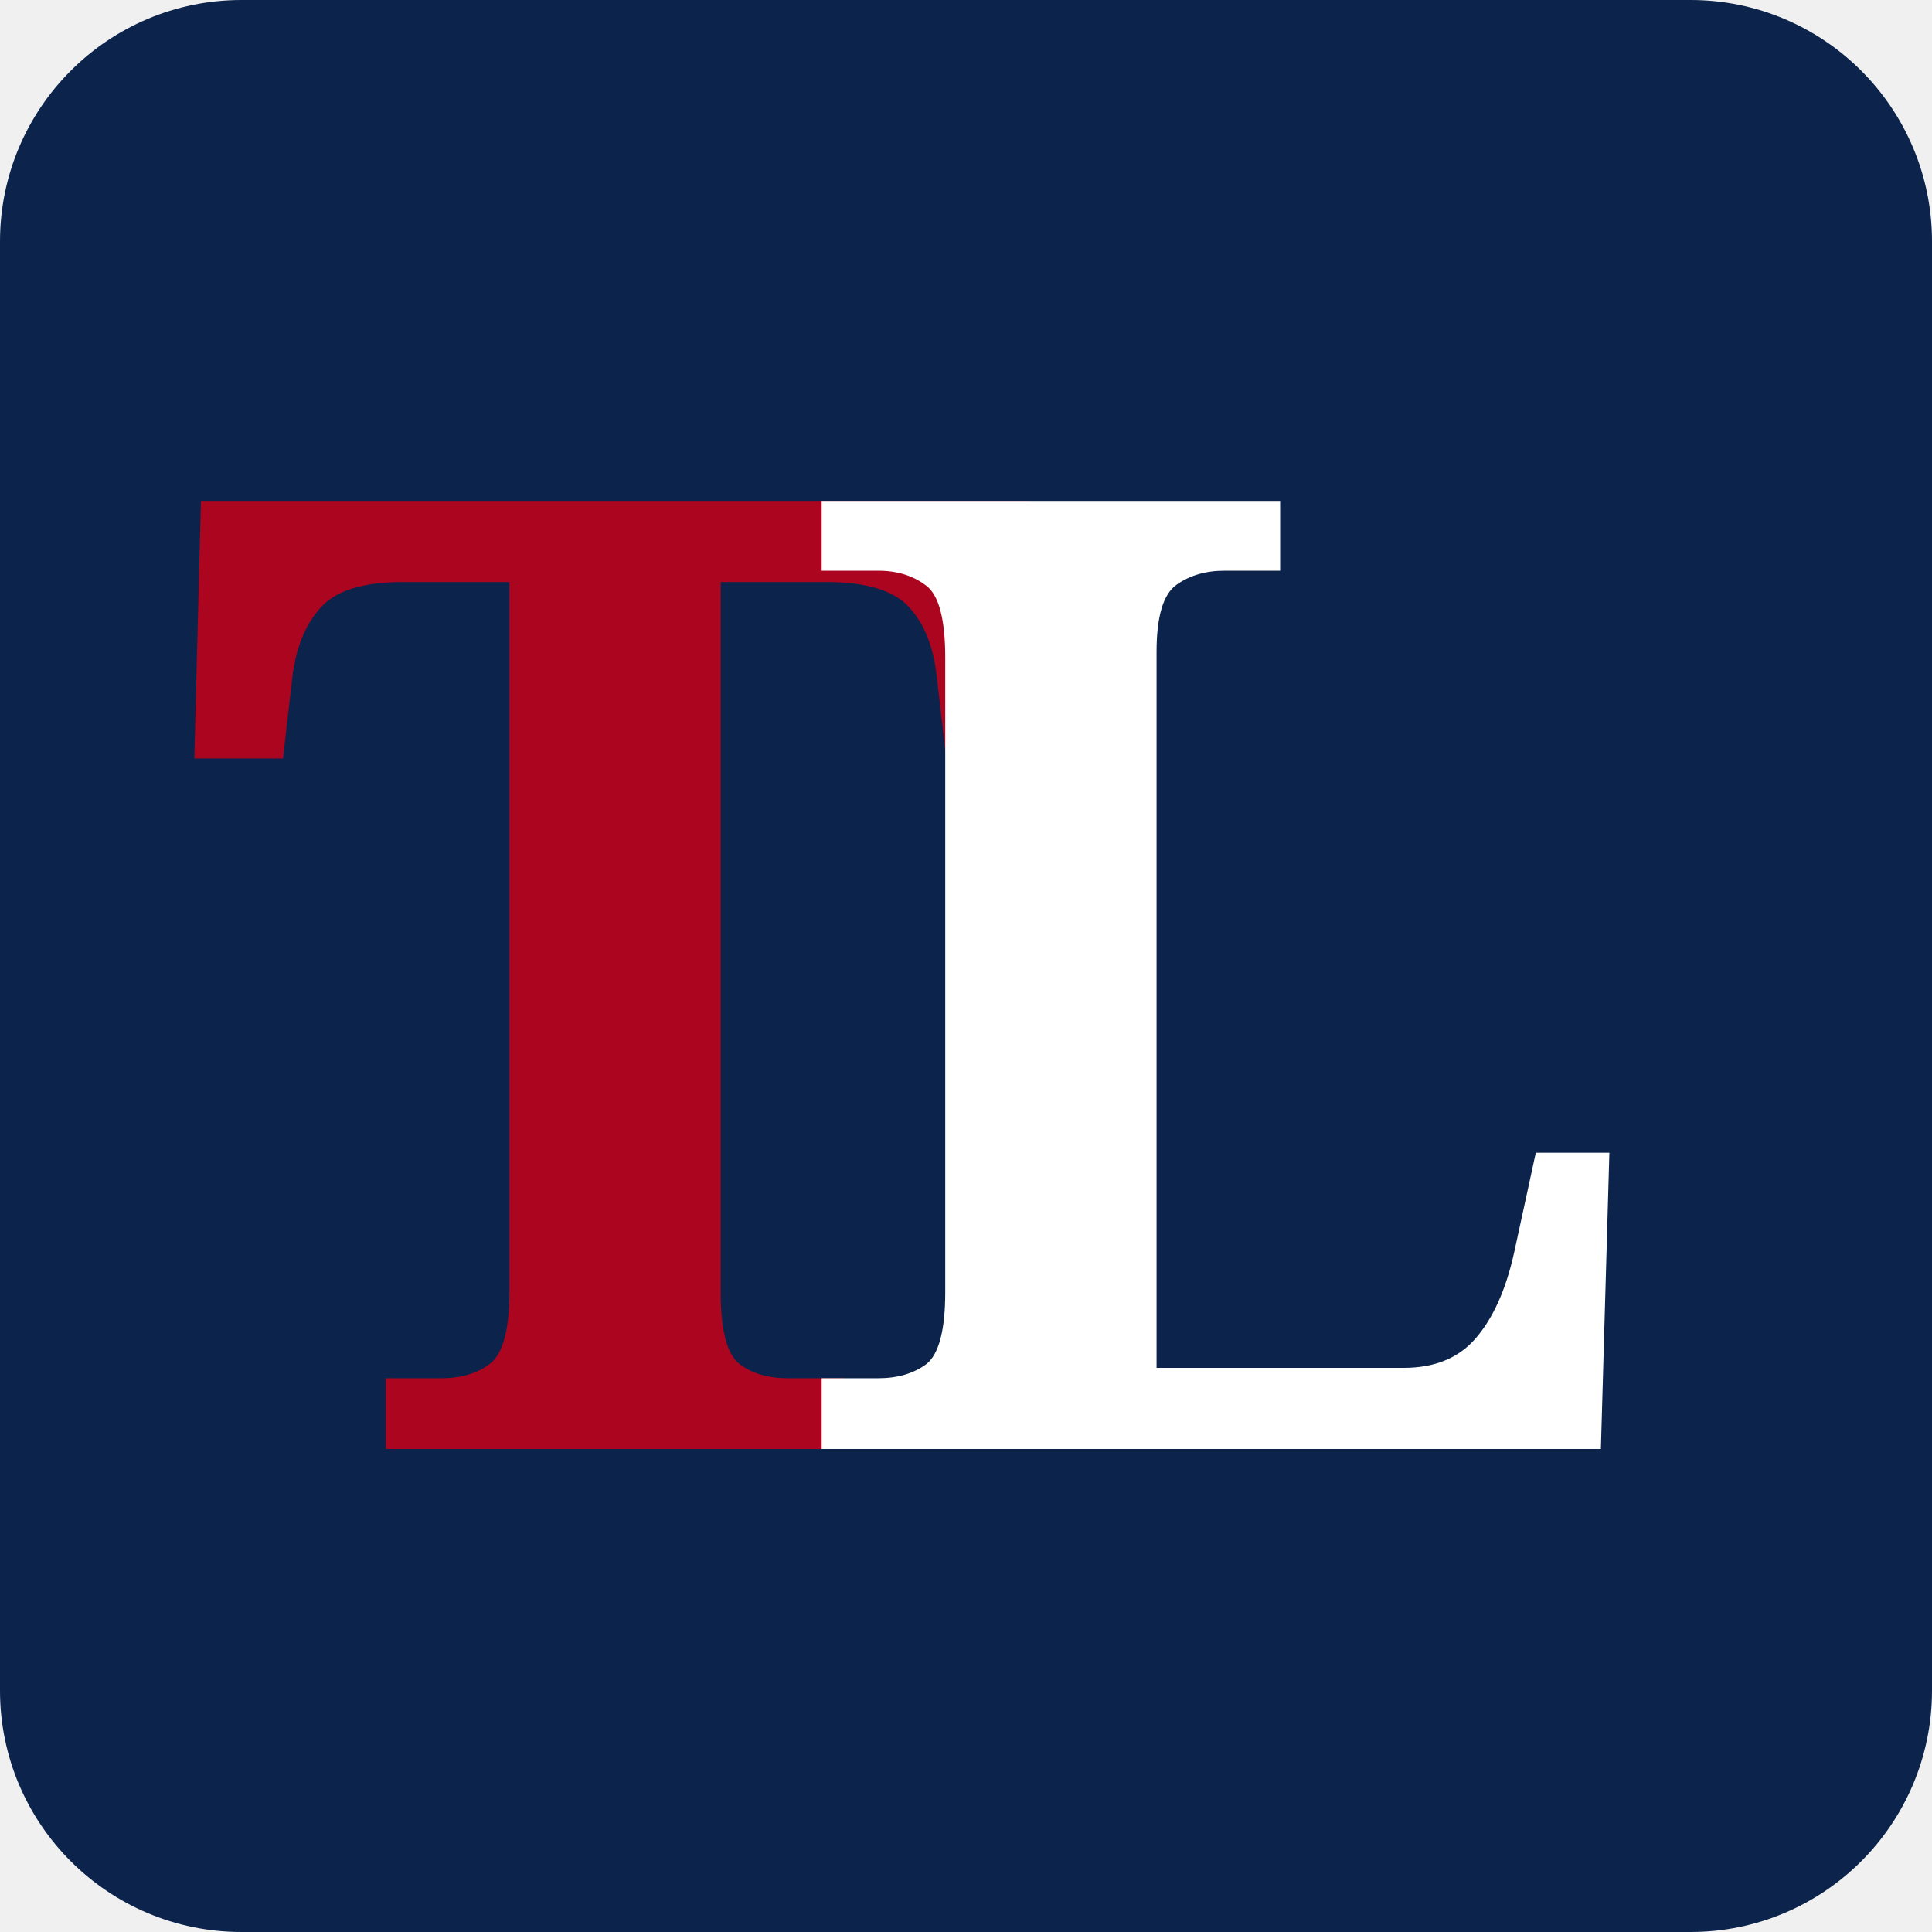
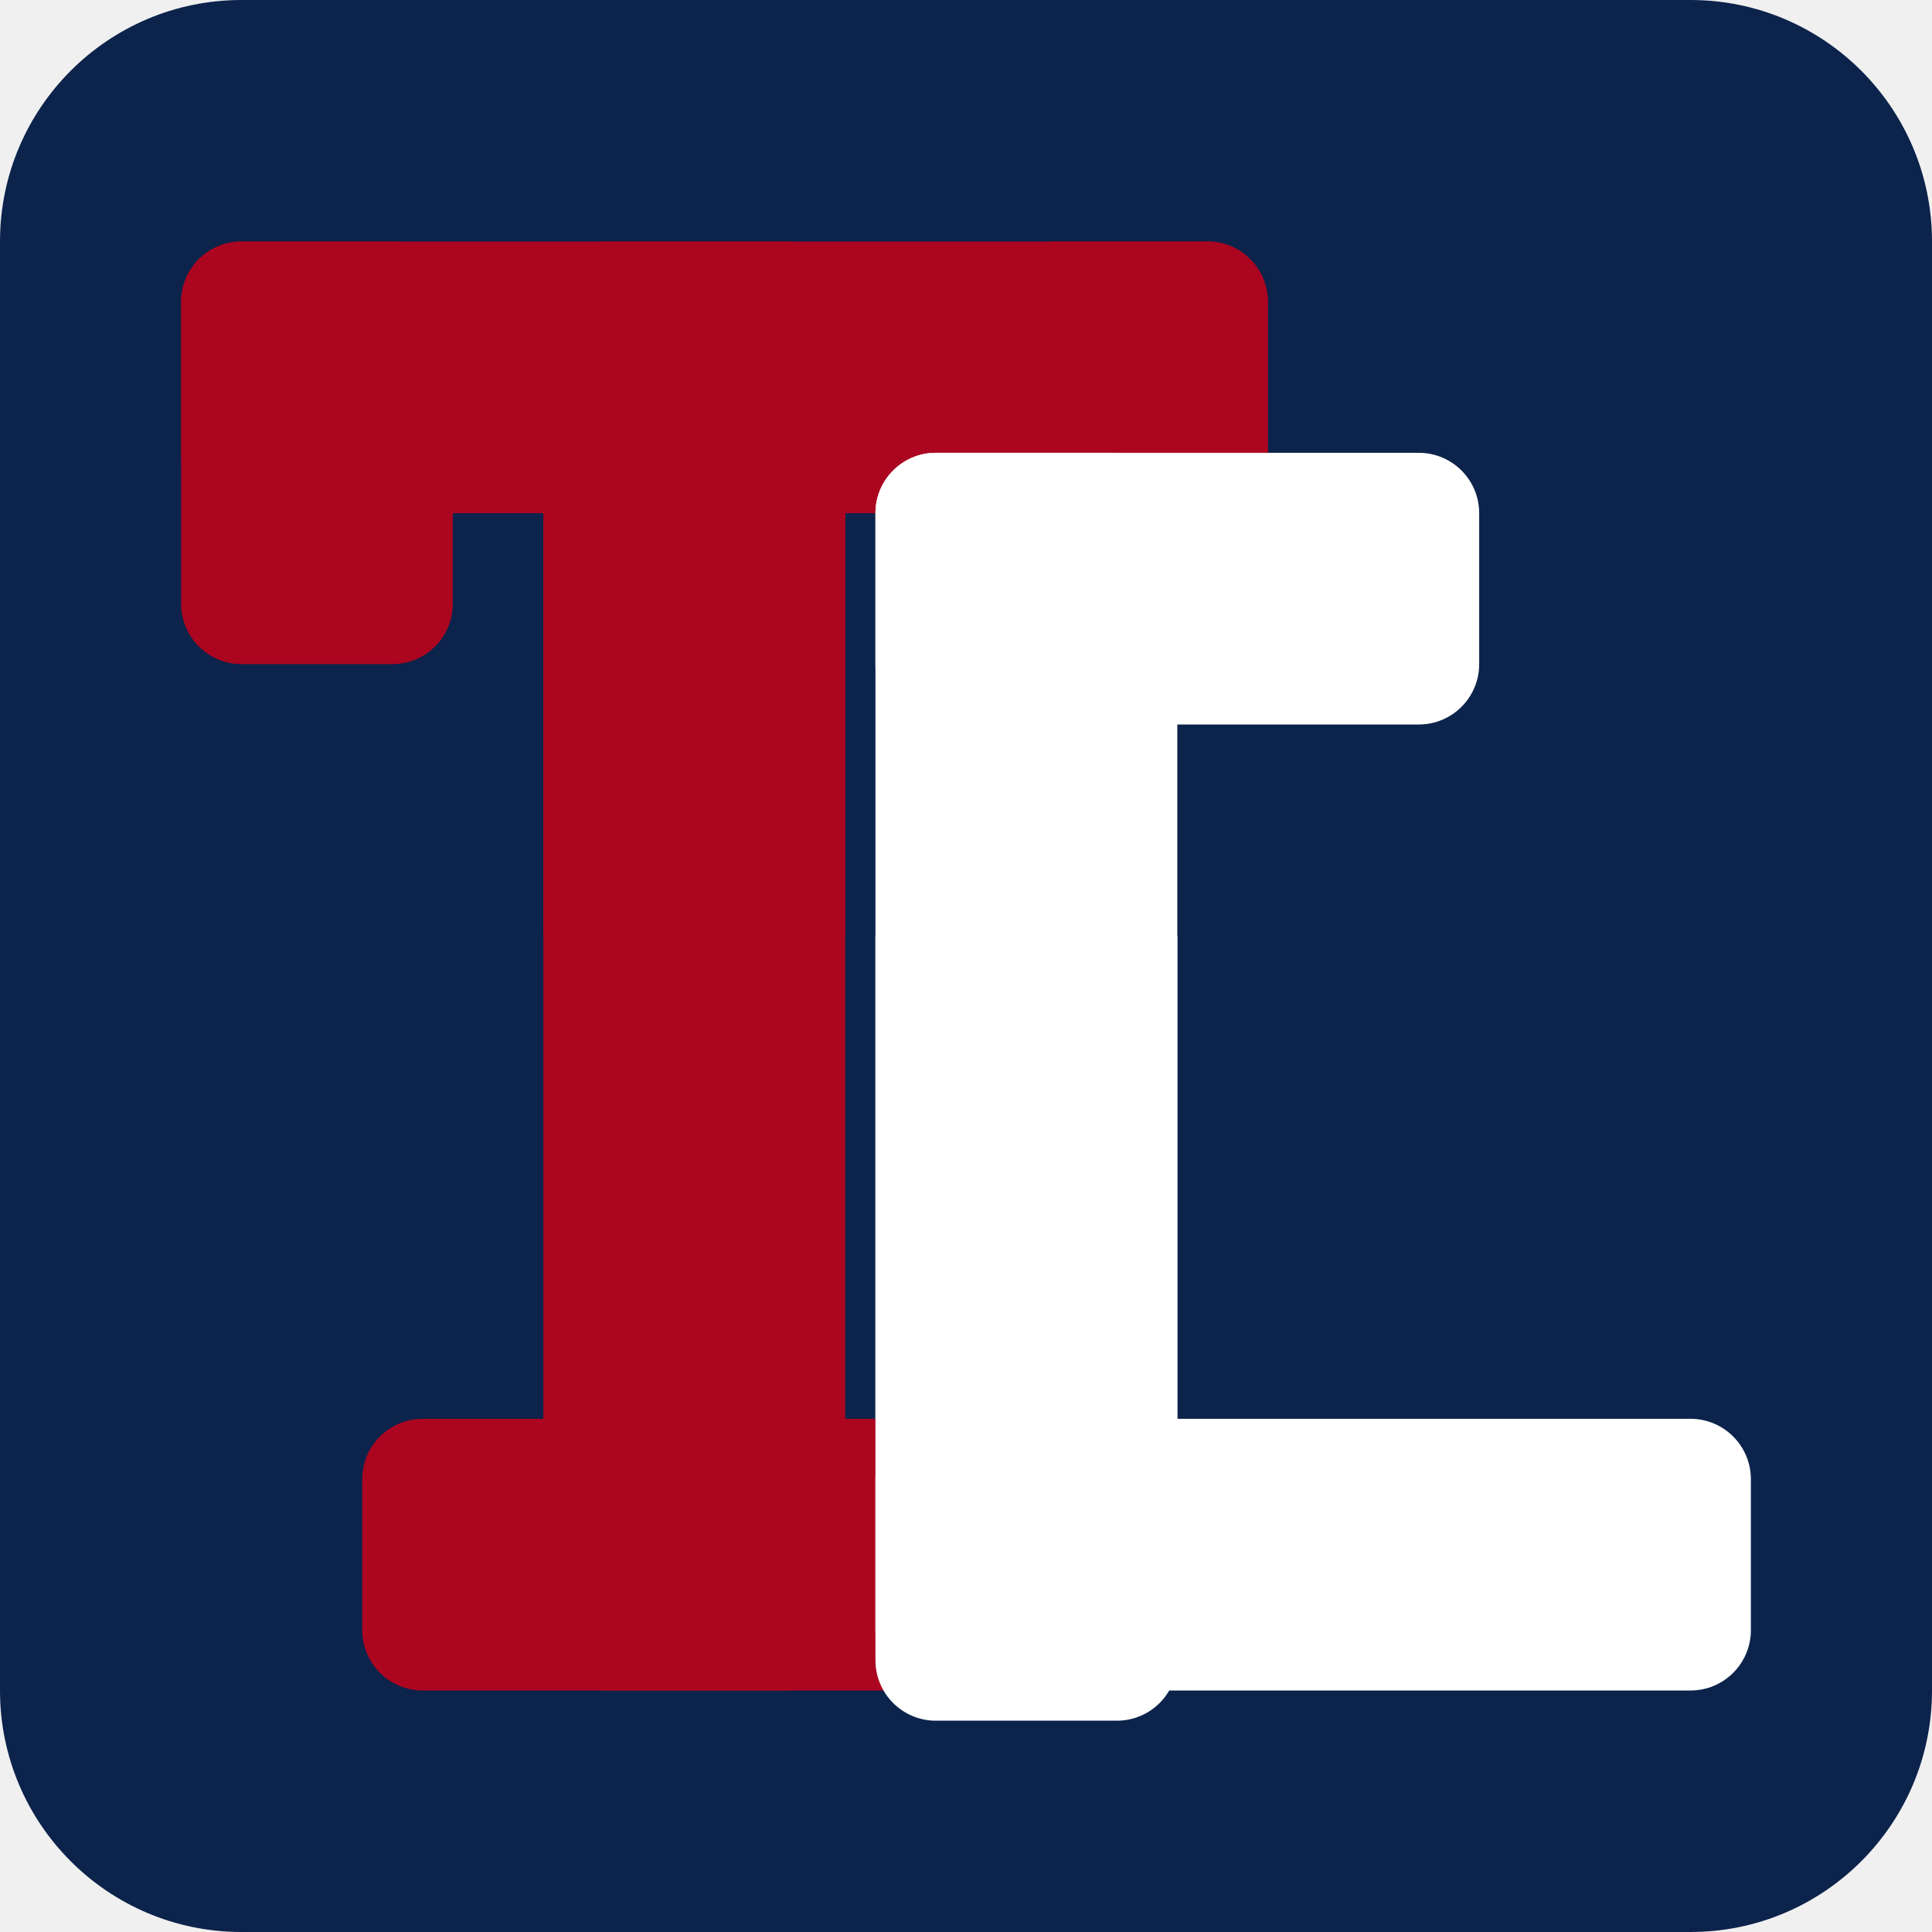
- <svg xmlns="http://www.w3.org/2000/svg" viewBox="0 0 32 32">
+ <svg xmlns="http://www.w3.org/2000/svg" viewBox="0 0 32 32" width="32" height="32">
  <rect width="32" height="32" rx="4" fill="#0C234B" />
-   <text x="3" y="24" font-family="Georgia,serif" font-weight="700" font-size="22" fill="#AB0520">T</text>
-   <text x="13" y="24" font-family="Georgia,serif" font-weight="700" font-size="22" fill="#FFFFFF">L</text>
+   <rect x="3" y="4" width="18" height="4.5" rx="1" fill="#AB0520" />
+   <rect x="3" y="4" width="4.5" height="7" rx="1" fill="#AB0520" />
+   <rect x="16.5" y="4" width="4.5" height="7" rx="1" fill="#AB0520" />
+   <rect x="9" y="4" width="5" height="24" rx="1" fill="#AB0520" />
+   <rect x="6" y="23.5" width="11" height="4.5" rx="1" fill="#AB0520" />
+   <rect x="14.5" y="7.5" width="5" height="21" rx="1" fill="#FFFFFF" />
+   <rect x="14.5" y="7.5" width="10" height="4.5" rx="1" fill="#FFFFFF" />
+   <rect x="14.5" y="23.5" width="14.5" height="4.5" rx="1" fill="#FFFFFF" />
+   <rect x="9" y="7.5" width="5" height="8" fill="#AB0520" />
+   <rect x="14.5" y="15.5" width="5" height="8" fill="#FFFFFF" />
</svg>
